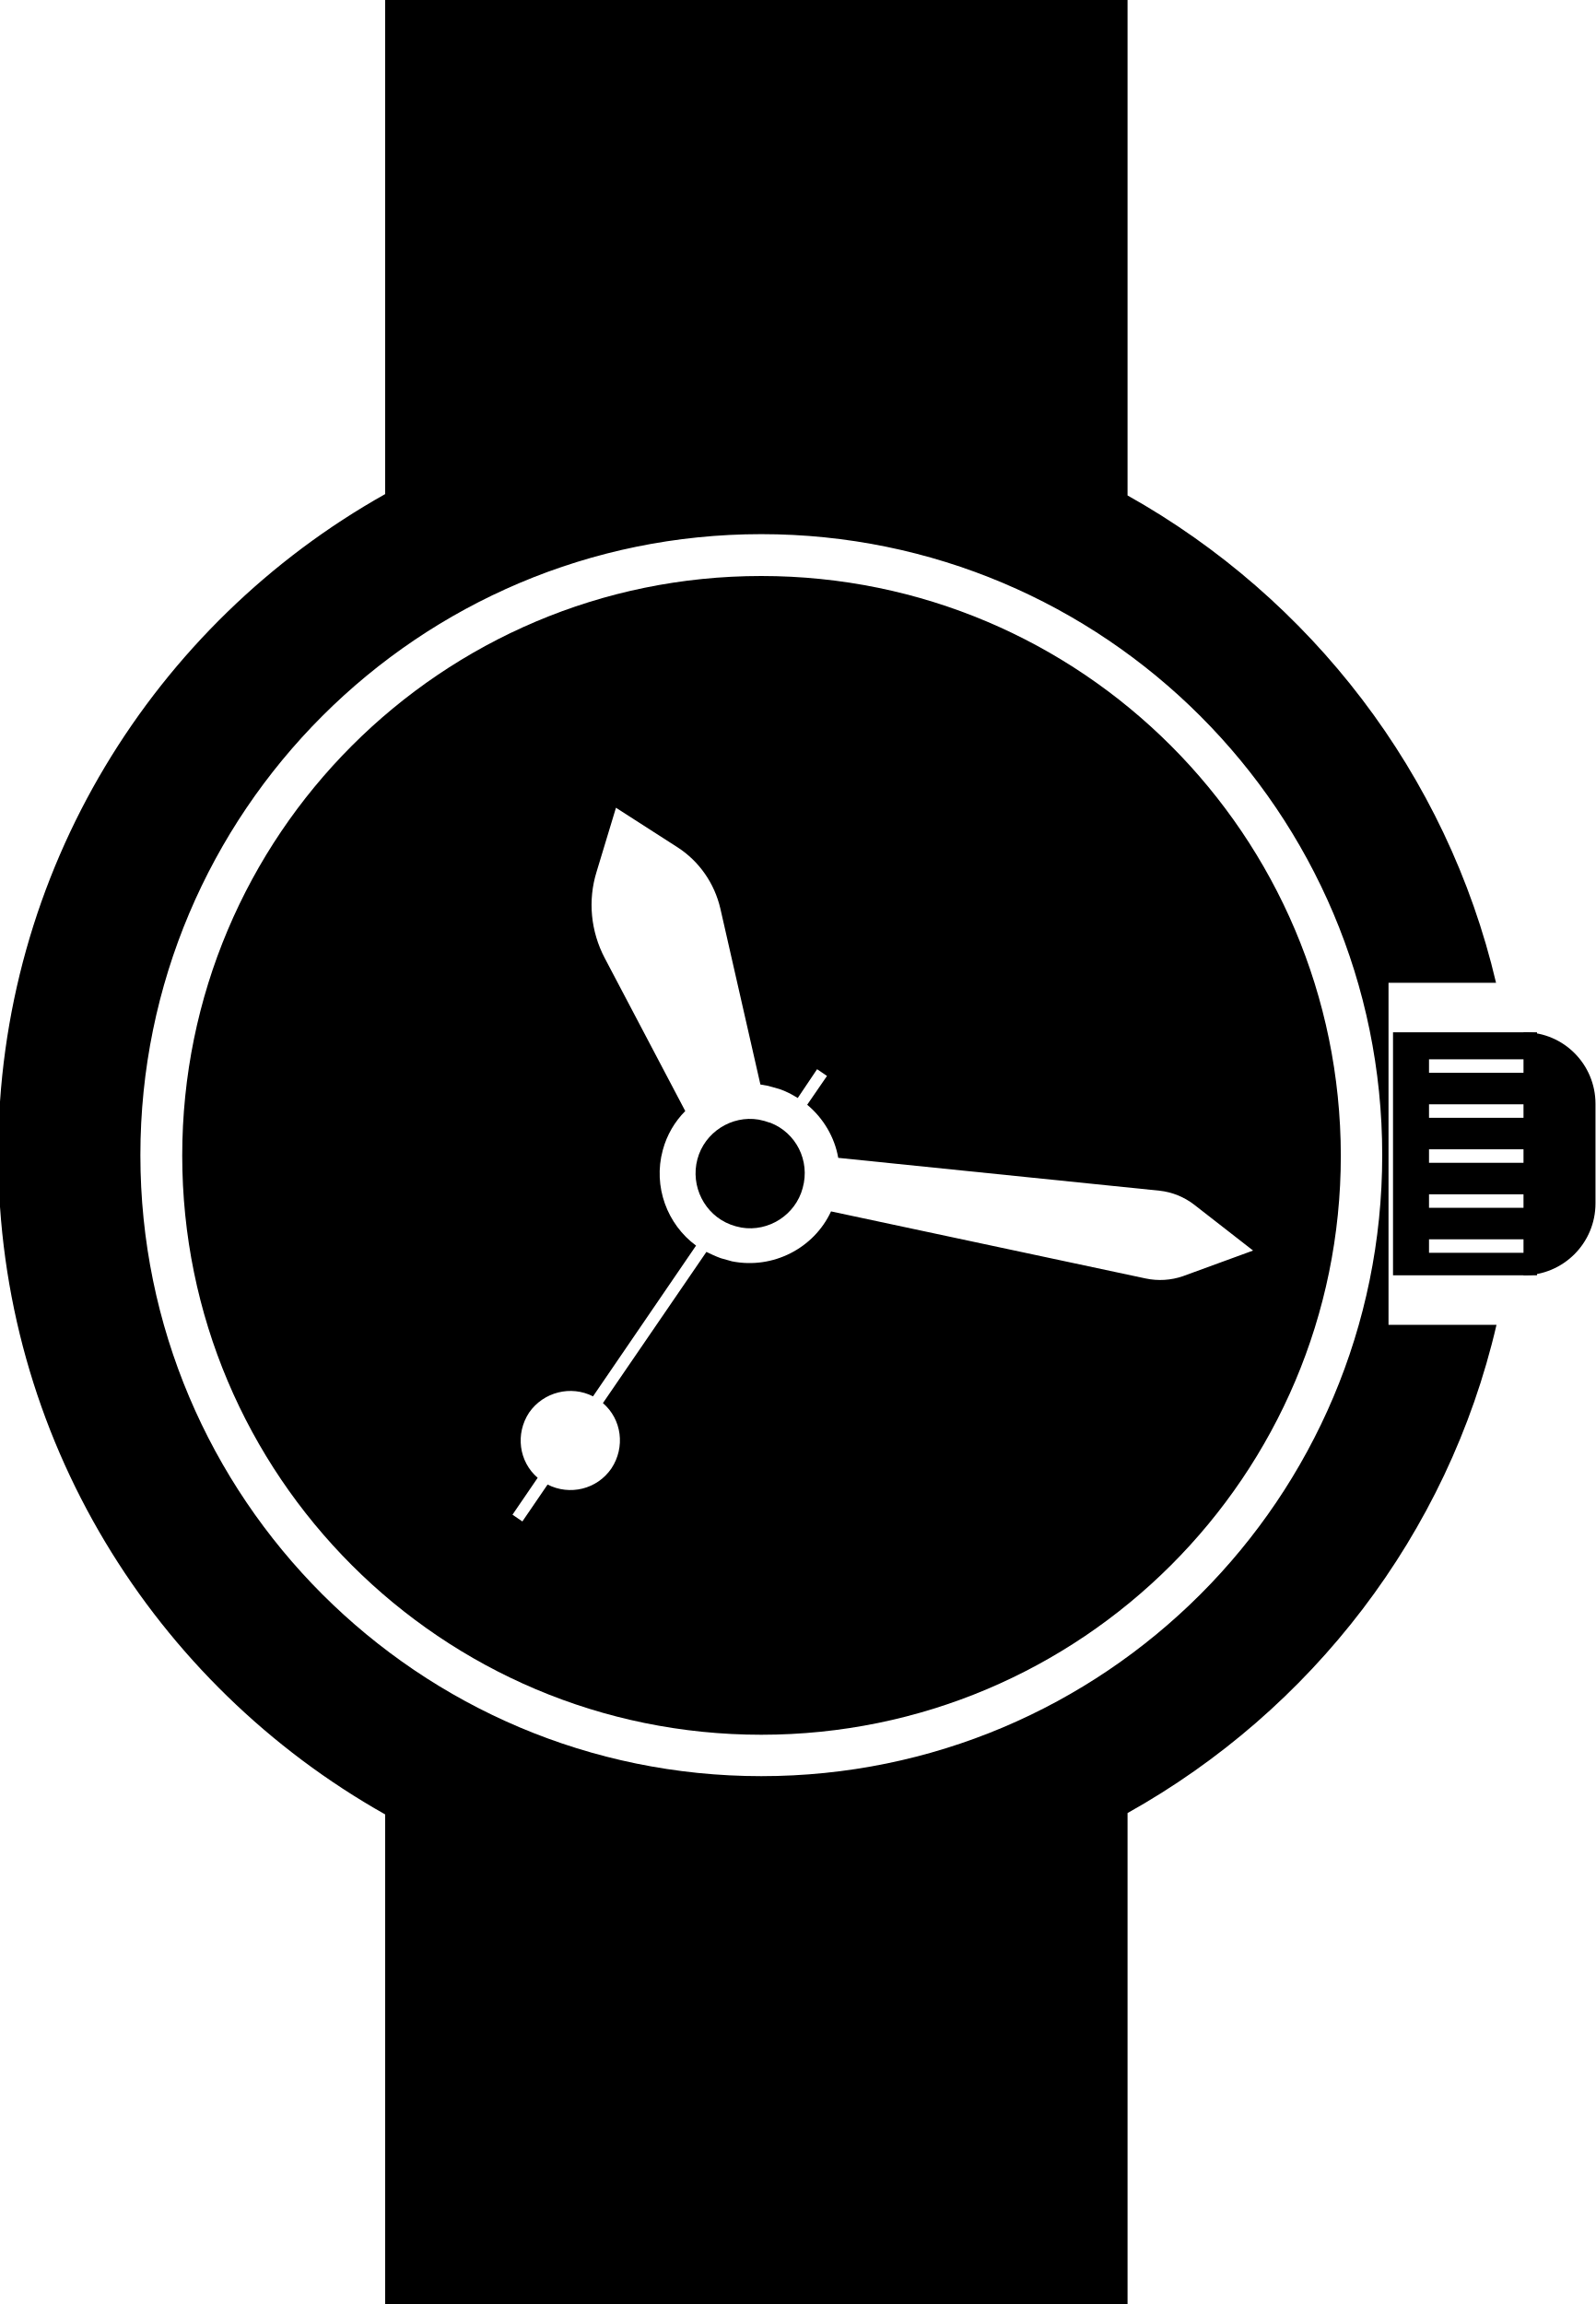
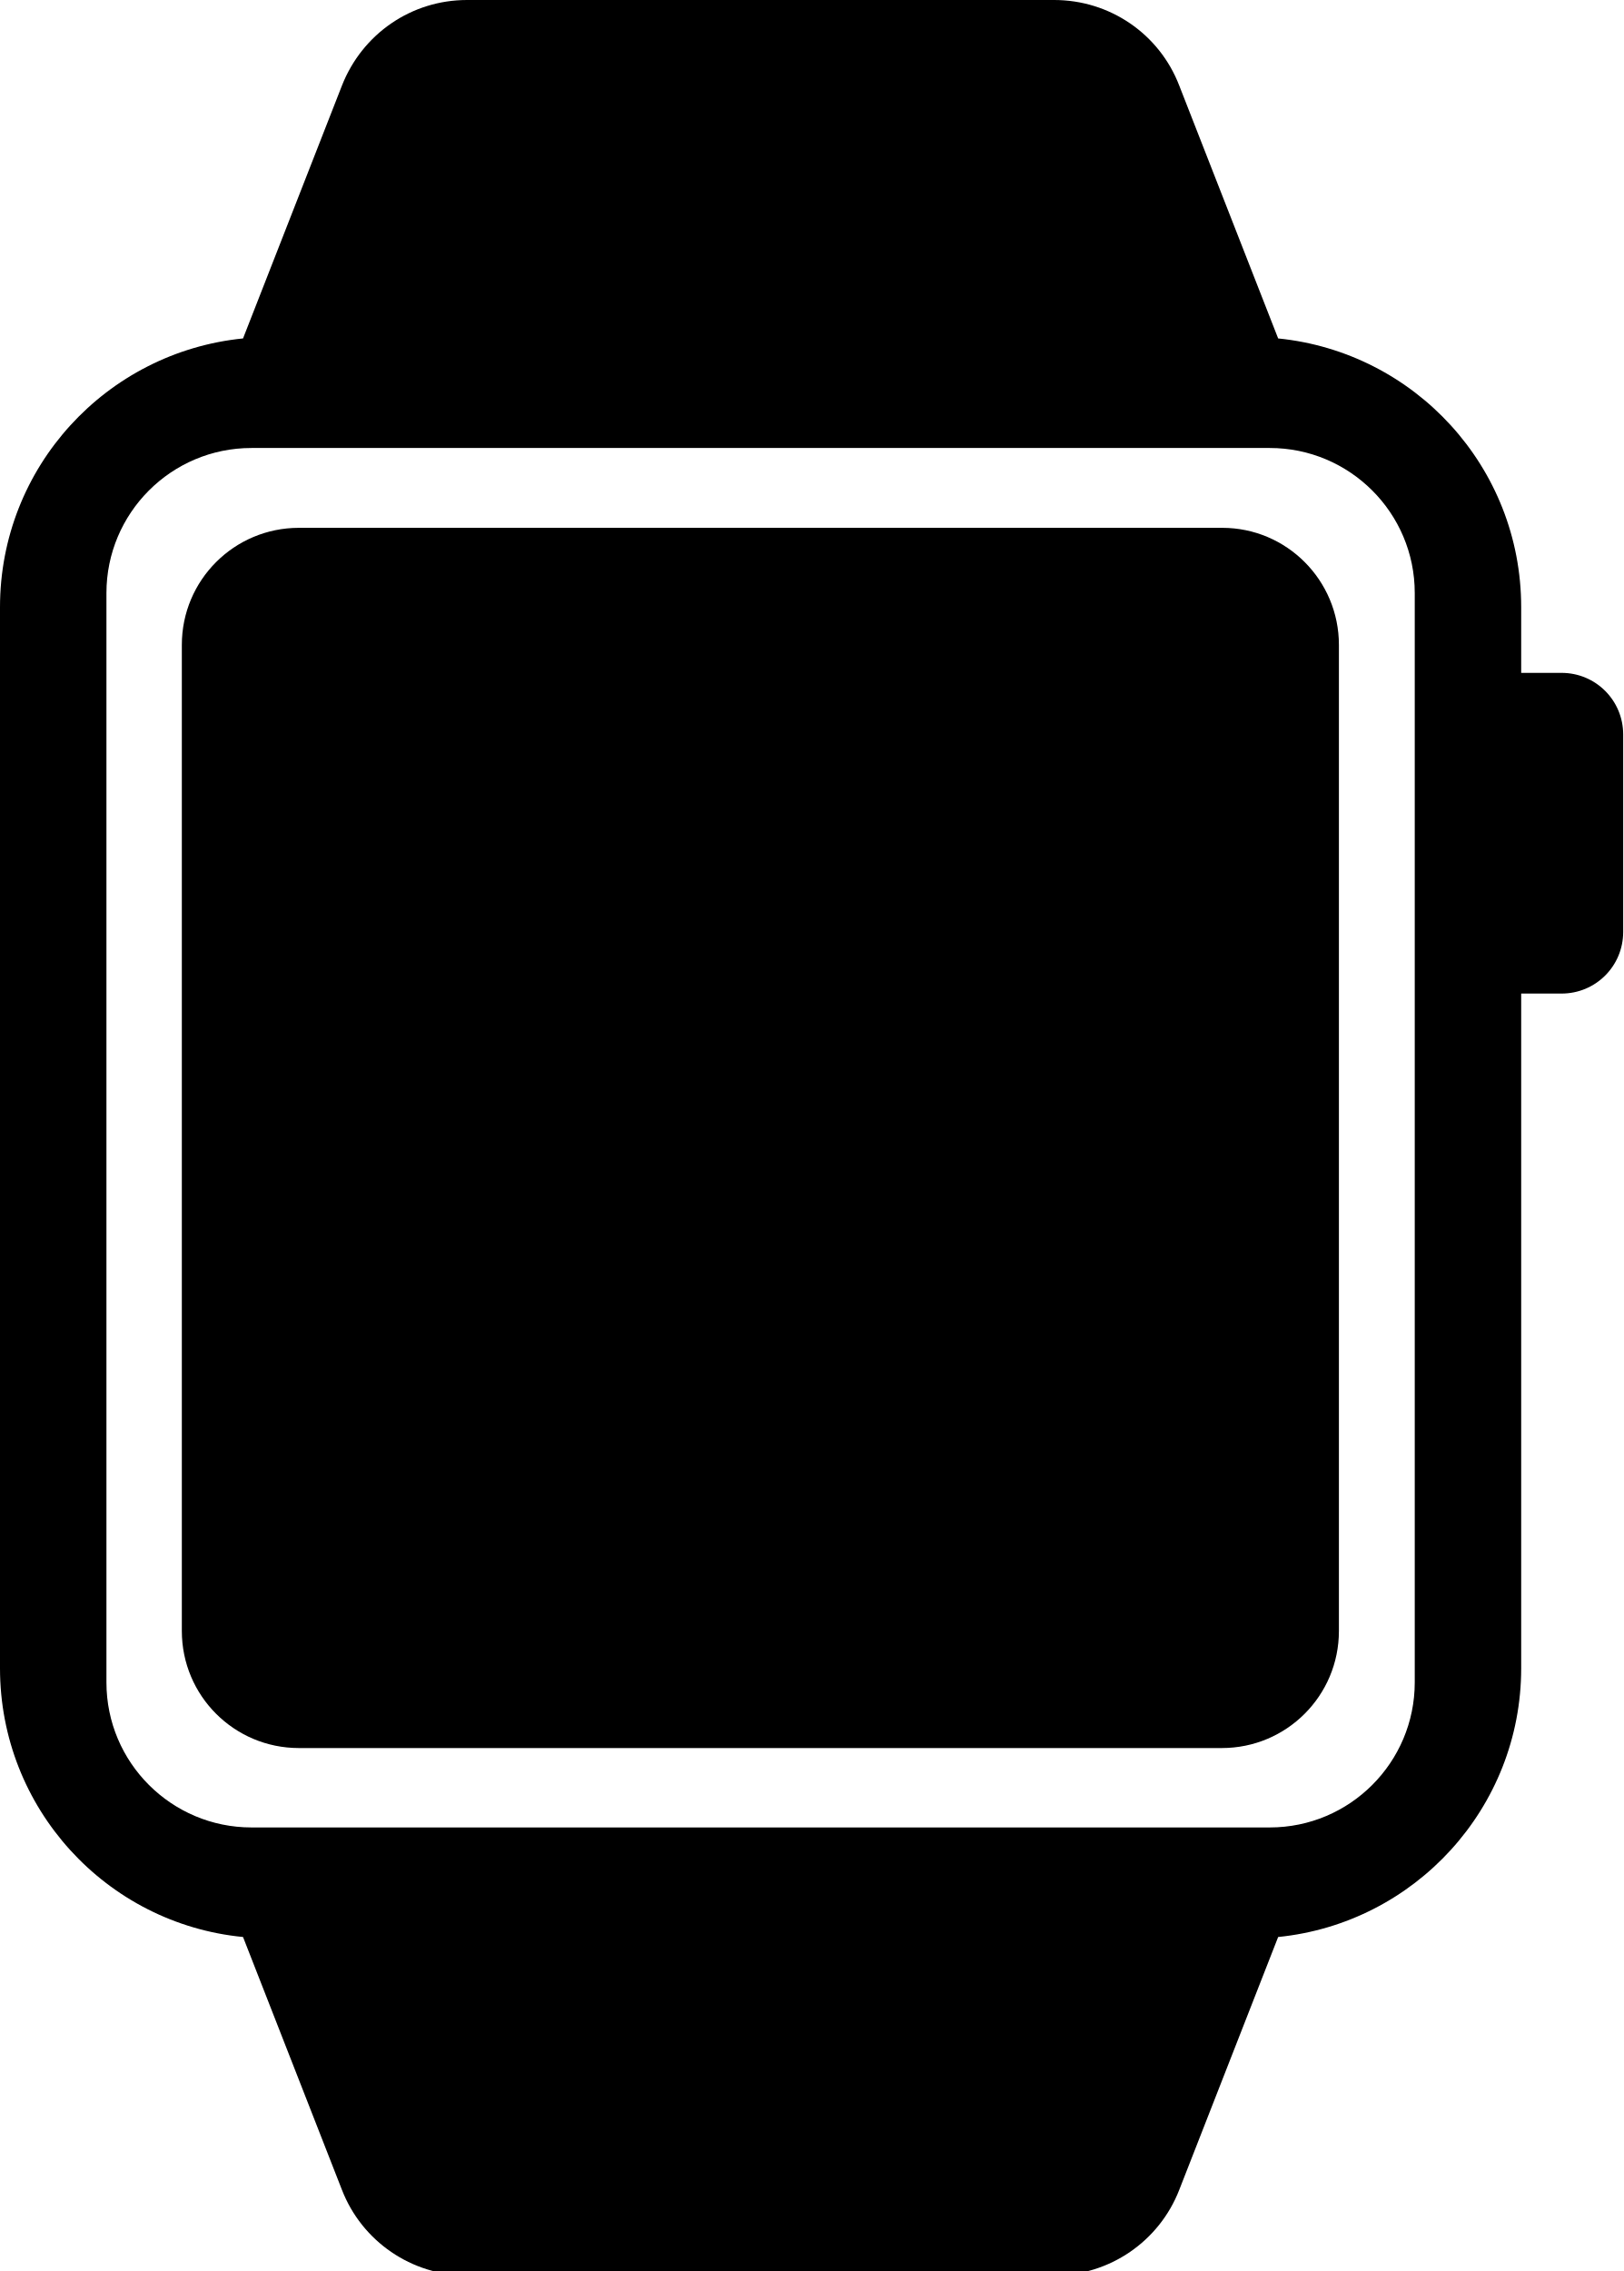
- <svg xmlns="http://www.w3.org/2000/svg" version="1.1" id="Layer_2" x="0px" y="0px" viewBox="0 0 354.6 512" style="enable-background:new 0 0 354.6 512;" xml:space="preserve">
+ <svg xmlns="http://www.w3.org/2000/svg" version="1.1" id="Layer_1" x="0px" y="0px" viewBox="0 0 366 512" style="enable-background:new 0 0 366 512;" xml:space="preserve">
  <g>
-     <path d="M308.6,294.4v-76h23.9c-10.9-46.4-41.2-85.5-81.9-108.3V0h-165v109.8c-51.3,28.8-86,83.7-86,146.7   c0,63,34.7,117.8,86,146.7V512h165V402.9c40.8-22.8,71.2-61.9,82-108.5H308.6z M169.2,394.7c-76.2,0-138-61.8-138-138   c0-76.2,61.8-138,138-138c76.2,0,138,61.8,138,138C307.2,333,245.4,394.7,169.2,394.7z" />
-     <path d="M309.6,283.4h32v-5h-24v-3h24v-7h-24v-3h24v-7h-24v-3h24v-7h-24v-3h24v-7h-24v-3h24v-6h-32V283.4z" />
-     <path d="M338.6,229.4L338.6,229.4v54h0c8.8,0,16-7.1,16-16v-22.1c0-8.8-7.1-15.9-15.8-15.9" />
-     <path d="M178.4,264c-1.6,6-7.6,9.8-13.6,8.8c-0.4-0.1-0.9-0.2-1.3-0.3c-0.4-0.1-0.8-0.3-1.2-0.4c-5.7-2.2-8.9-8.5-7.3-14.5   c1.6-6,7.6-9.8,13.6-8.8c0.4,0.1,0.9,0.2,1.3,0.3c0.4,0.1,0.8,0.3,1.3,0.4C176.9,251.7,180.1,257.9,178.4,264z" />
-     <path d="M169.2,128c-71.1,0-128.7,57.7-128.7,128.8c0,71.1,57.6,128.7,128.7,128.7s128.8-57.6,128.8-128.7   C297.9,185.6,240.3,128,169.2,128z M254.6,284.1l-69.9-14.9c-3.8,8.2-12.9,12.9-22,11.1l-2.5-0.7c-1.1-0.4-2.2-0.9-3.2-1.4   l-23,33.6c4.2,3.6,5,9.8,1.9,14.5c-3.2,4.7-9.3,6.1-14.2,3.6l-5.6,8.2l-2.2-1.5l5.6-8.2c-4.2-3.6-5-9.8-1.9-14.5   c3.2-4.6,9.3-6.1,14.2-3.6l22.9-33.5c-6.4-4.7-9.6-13.1-7.4-21.2c0.9-3.4,2.7-6.4,5-8.7l-17.9-34c-3.1-5.9-3.8-12.8-1.8-19.2   l4.3-14.2l13.7,8.8c4.8,3.1,8.2,8,9.5,13.6L169,241c0.6,0.1,1.1,0.2,1.7,0.3l2.5,0.7c1.5,0.5,2.8,1.2,4.1,2l4.3-6.4l2.2,1.5   l-4.4,6.4c3.6,3,6.1,7.2,6.9,11.8l71.4,7.3c2.8,0.3,5.5,1.4,7.7,3.1l13.1,10.2l-15.6,5.7C260.3,284.5,257.4,284.7,254.6,284.1z" />
+     <path d="M275.6,119H67.4C52.8,119,41,130.8,41,145.4v222.3c0,14.6,11.8,26.4,26.4,26.4h208.1c14.6,0,26.4-11.8,26.4-26.4V145.4   C301.9,130.8,290.1,119,275.6,119z" />
+     <path d="M352.1,151.7H343v-14.8c0-31.6-24-57.5-54.8-60.6l-22.3-57C261.4,7.6,250.2,0,237.7,0H105.3C92.8,0,81.7,7.6,77.1,19.3   l-22.3,57C24,79.4,0,105.3,0,136.9v239.2c0,31.6,24,57.6,54.8,60.6l22.3,57c4.5,11.6,15.7,19.3,28.2,19.3h132.4   c12.5,0,23.7-7.7,28.2-19.3l22.3-57c30.8-3.1,54.8-29.1,54.8-60.6V224h9.1c7.7,0,13.9-6.2,13.9-13.9v-44.5   C366,157.9,359.8,151.7,352.1,151.7z M319,379.3c0,18-14.6,32.7-32.7,32.7H56.7c-18,0-32.7-14.6-32.7-32.7V133.7   c0-18,14.6-32.7,32.7-32.7h229.6c18,0,32.7,14.6,32.7,32.7L319,379.3L319,379.3z" />
  </g>
</svg>
